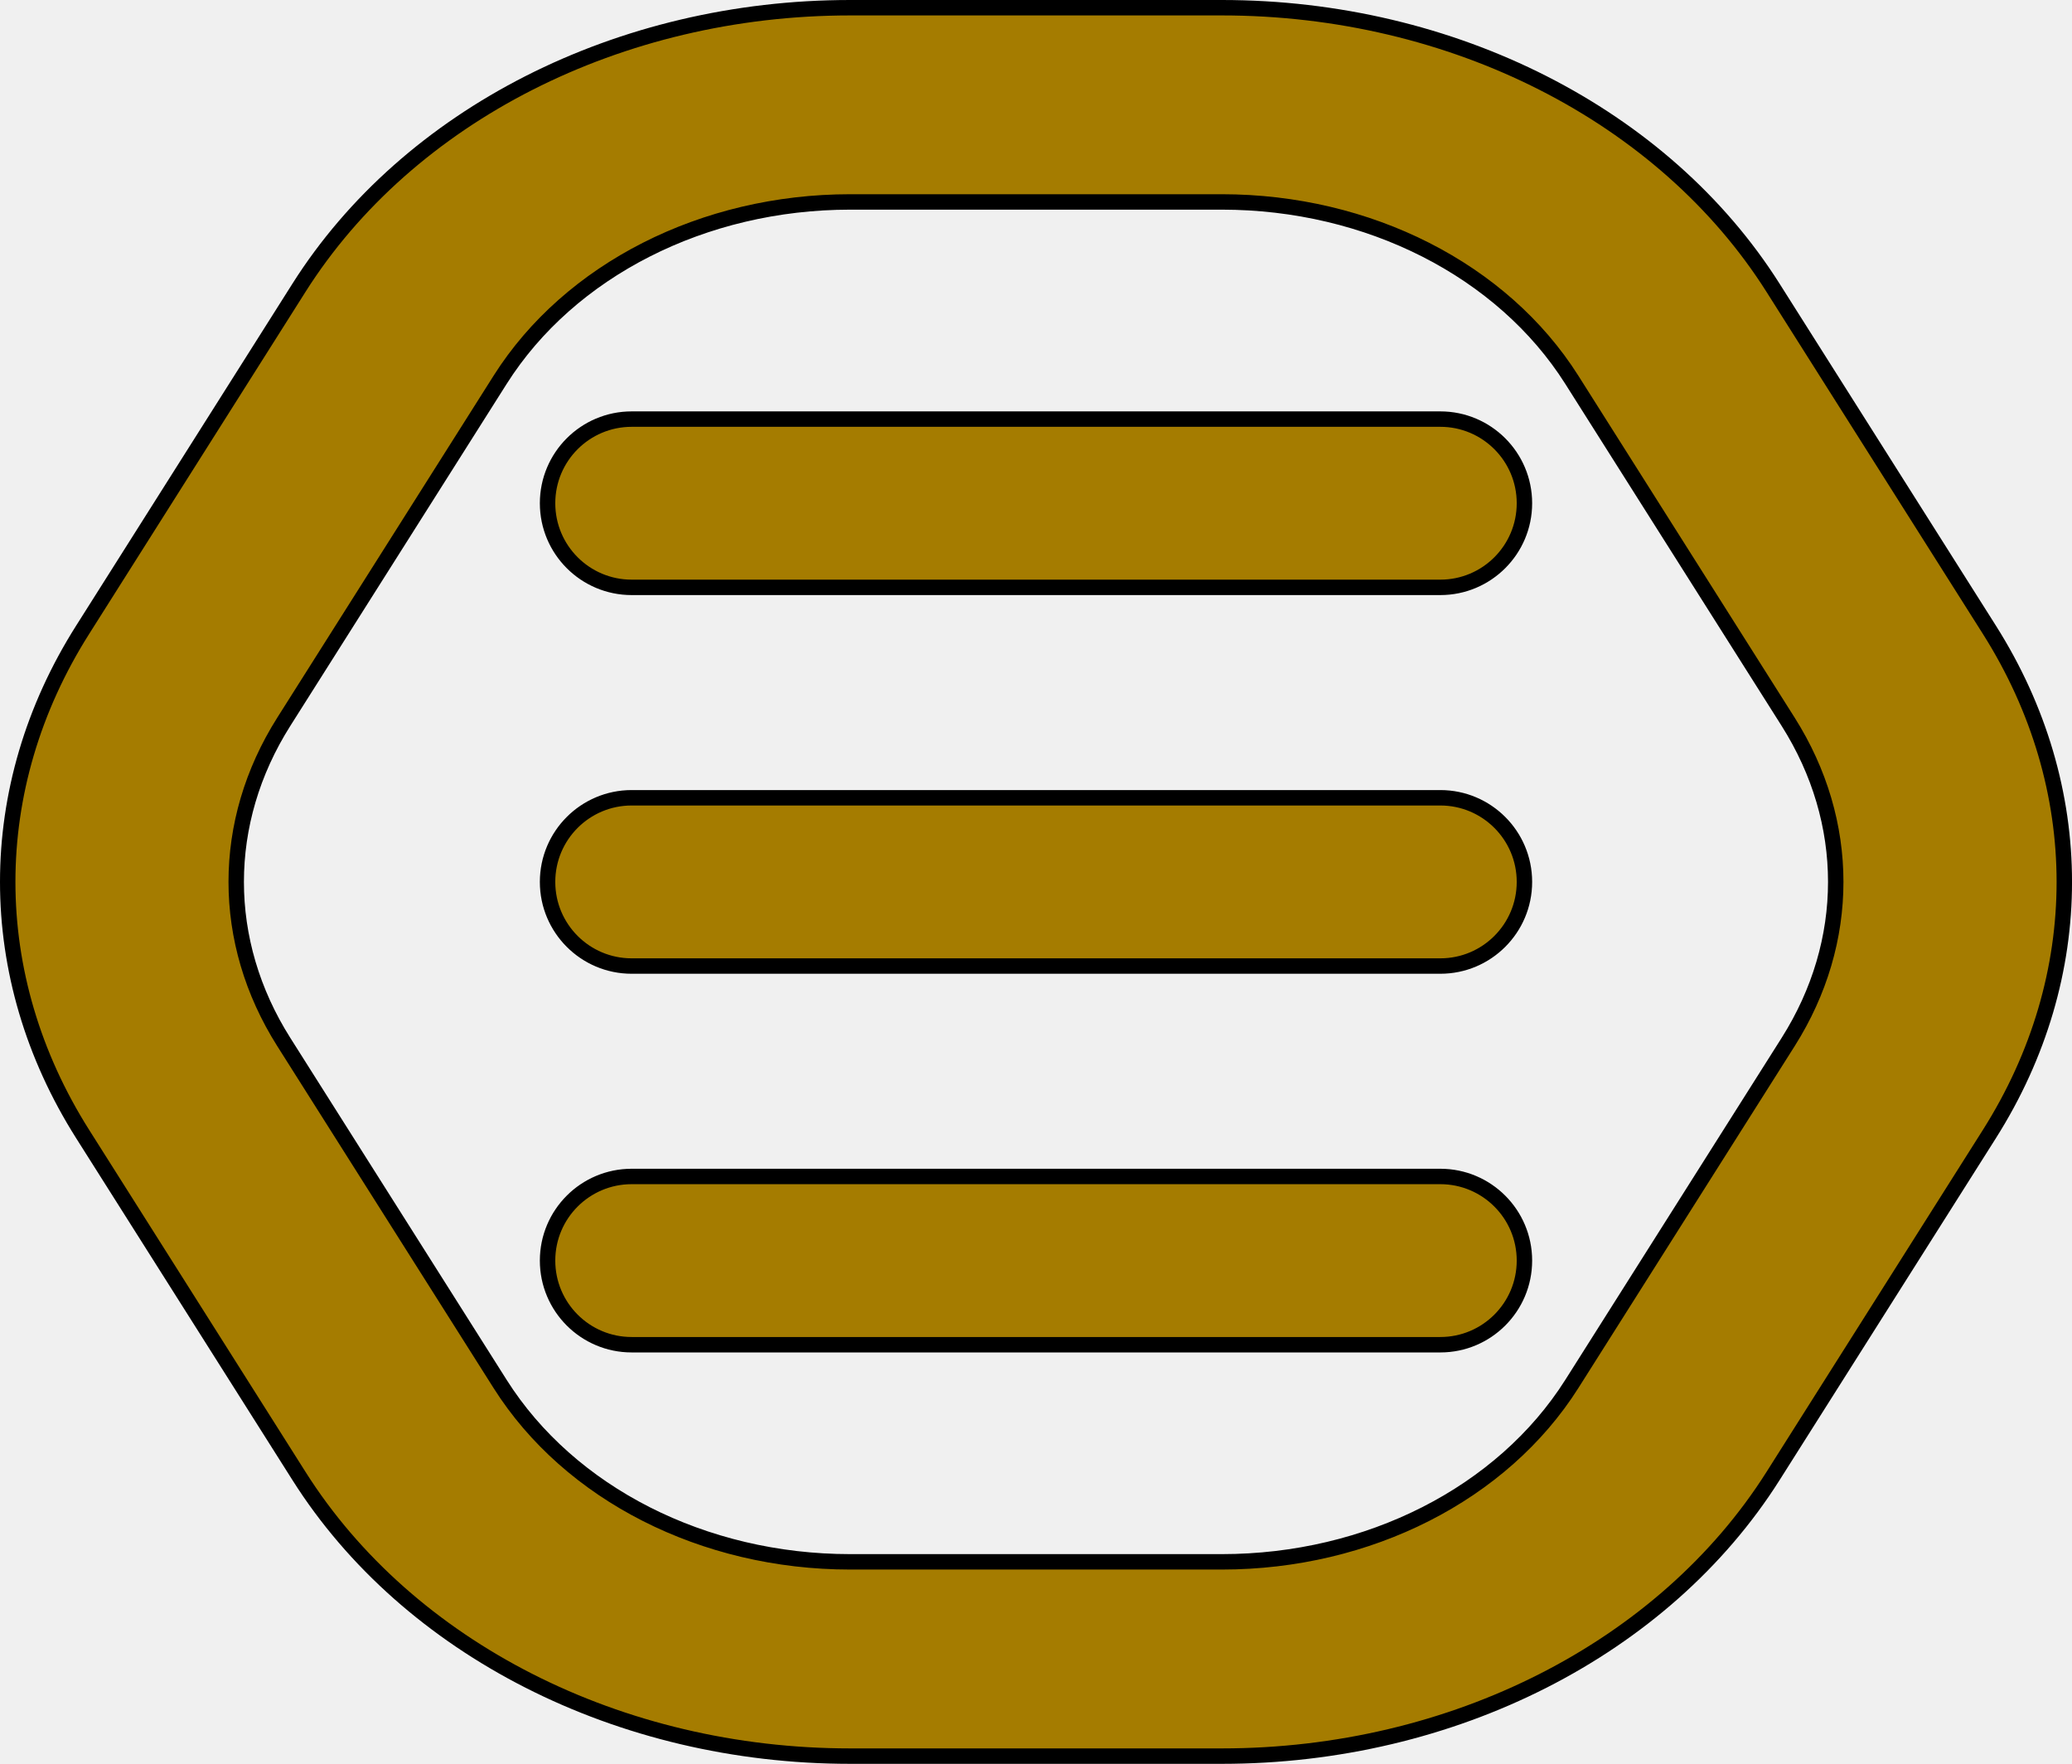
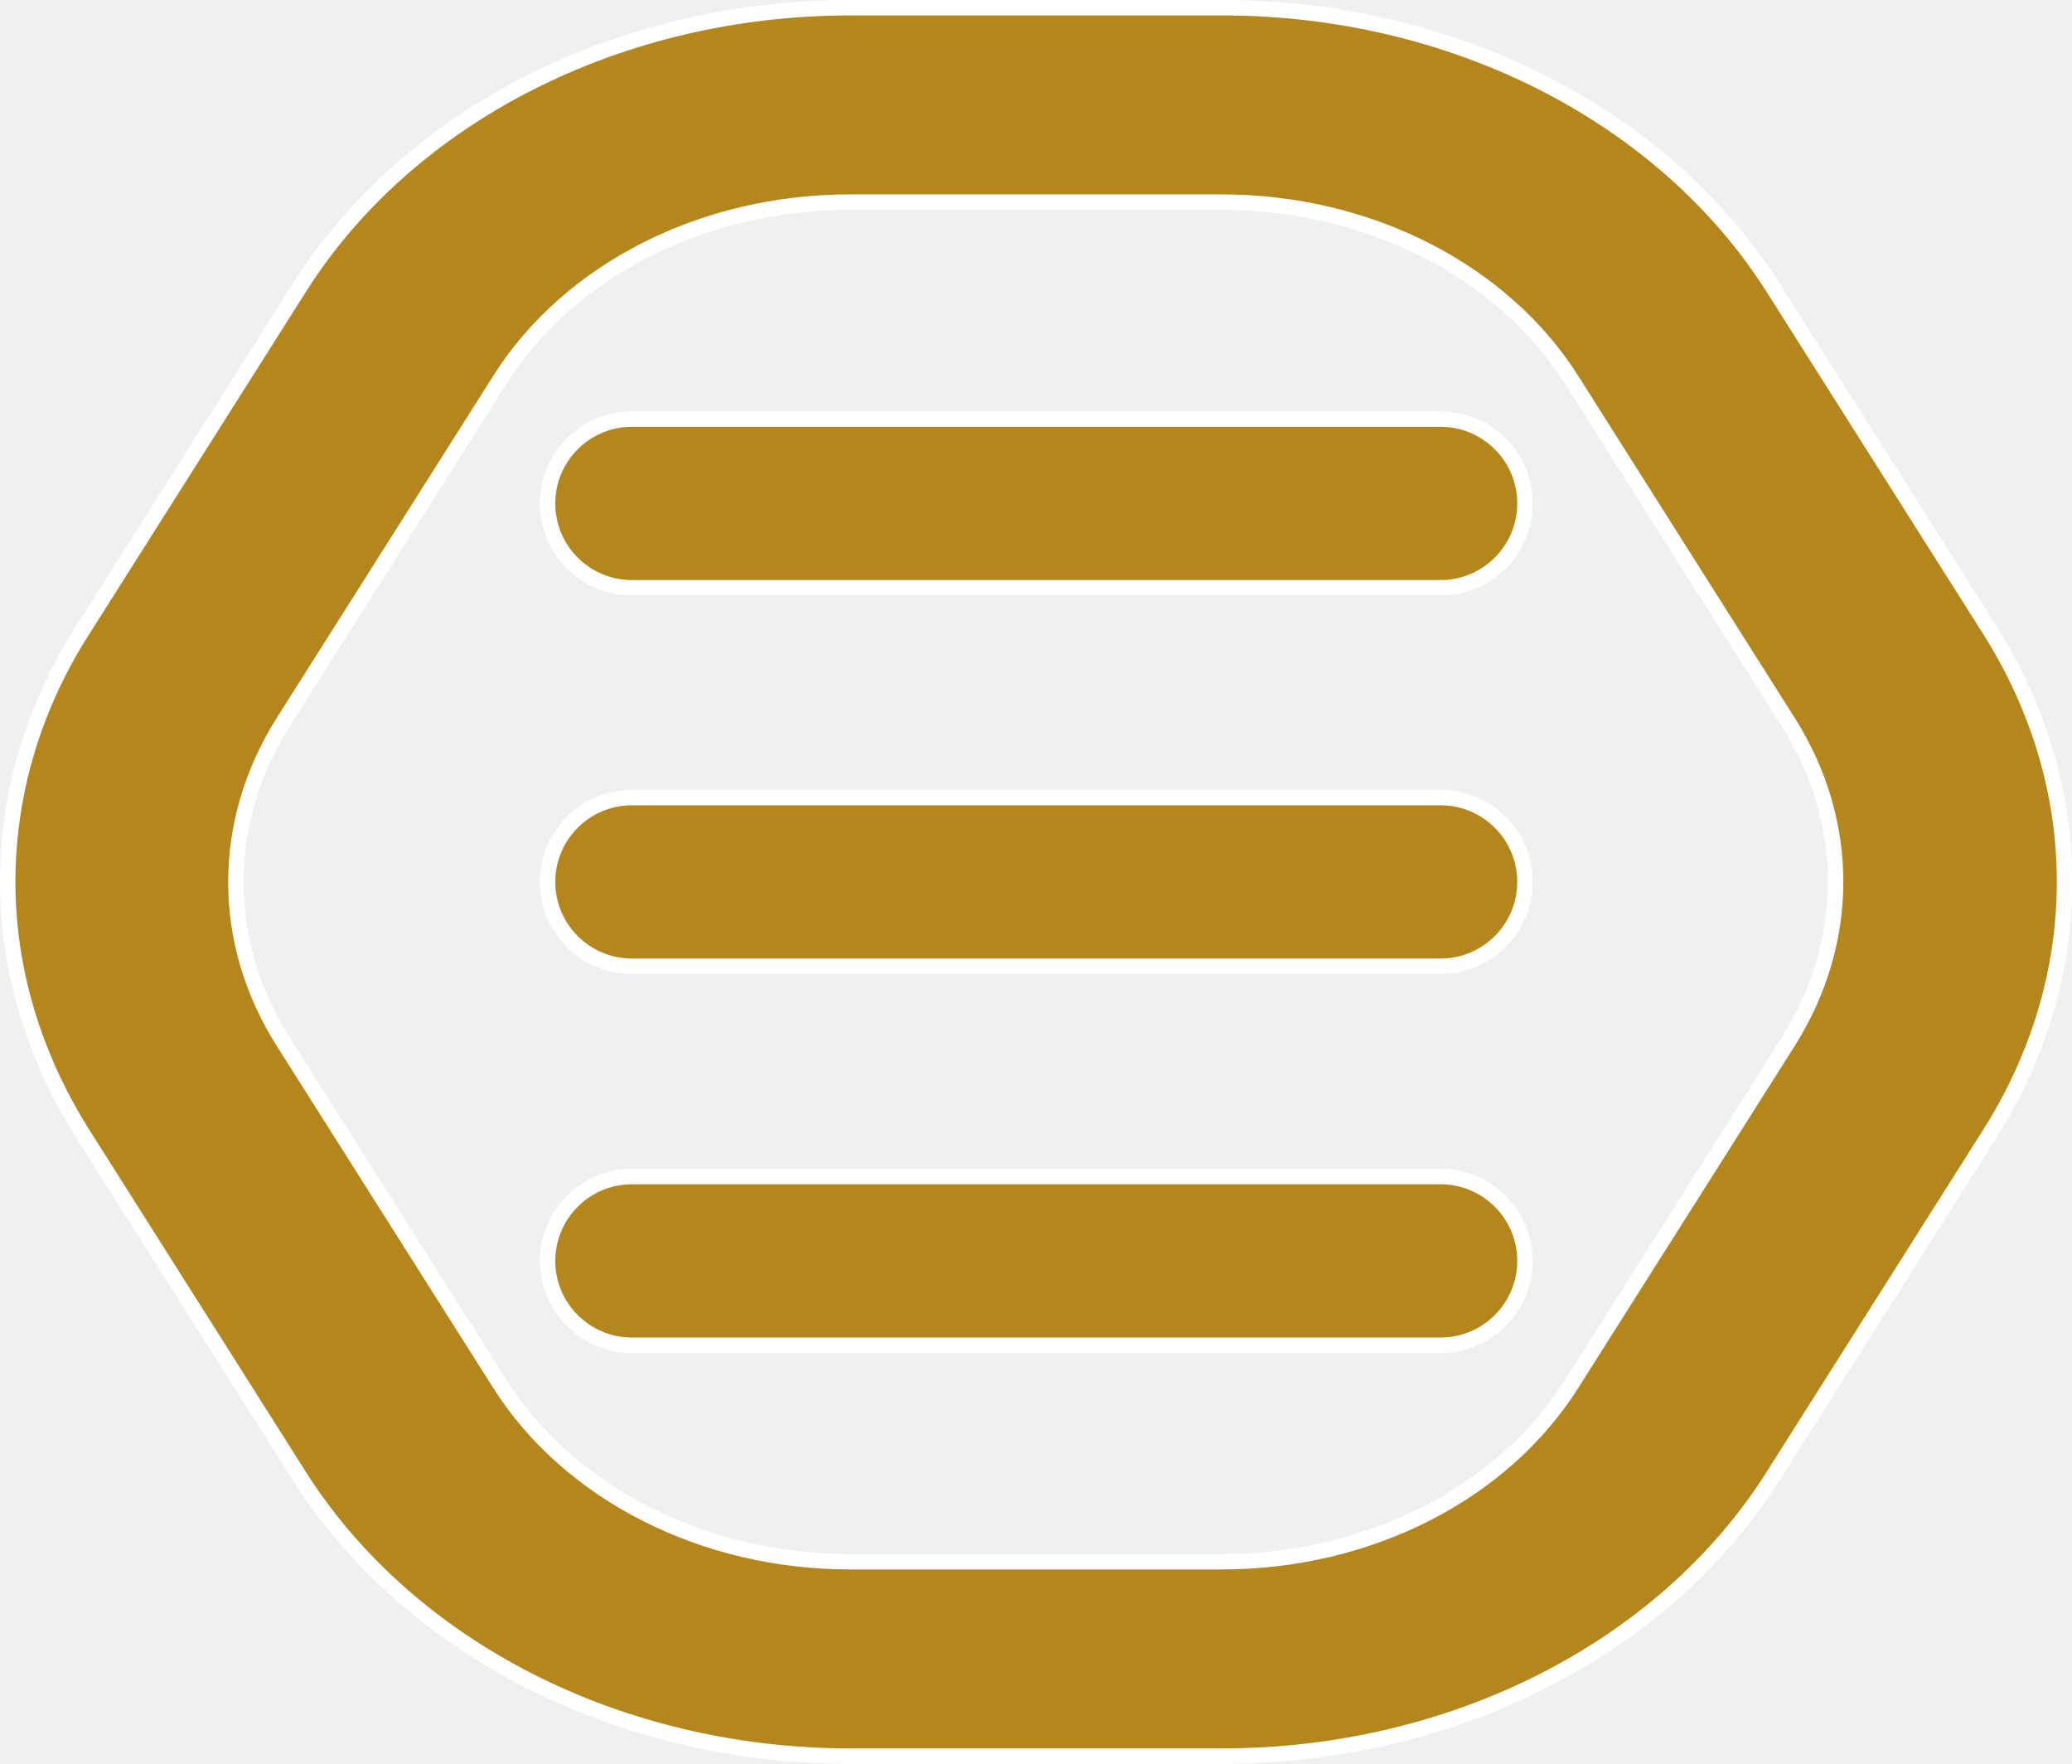
- <svg xmlns="http://www.w3.org/2000/svg" id="Layer_1" viewBox="0 0 403 343">
+ <svg xmlns="http://www.w3.org/2000/svg" id="Layer_1" version="1.1" viewBox="0 0 403 343">
  <defs>
-     <style>.cls-1{fill:#a57c00;stroke:#000;stroke-miterlimit:10;stroke-width:3px;}</style>
+     <style>
+       .st0 {
+         fill: #b4871e;
+         stroke: #fff;
+         stroke-miterlimit: 10;
+         stroke-width: 3px;
+       }
+     </style>
  </defs>
-   <rect class="cls-1" x="106.5" y="81.5" width="190" height="32.72" rx="16.36" ry="16.36" />
-   <rect class="cls-1" x="106.5" y="228.78" width="190" height="32.72" rx="16.36" ry="16.36" />
-   <rect class="cls-1" x="106.5" y="155.14" width="190" height="32.72" rx="16.36" ry="16.36" />
-   <path class="cls-1" d="M1.5,171.5c0-16.84,4.85-33.67,14.57-49.02L58.15,55.96C79.41,22.37,120.48,1.5,165.35,1.5h72.31c44.86,0,85.94,20.87,107.19,54.46l42.09,66.52c19.42,30.7,19.42,67.35,0,98.04l-42.09,66.52c-21.25,33.59-62.33,54.46-107.19,54.46h-72.31c-44.86,0-85.94-20.87-107.19-54.46l-42.09-66.52c-9.71-15.35-14.57-32.19-14.57-49.02ZM347.8,140.37l-42.09-66.52c-13.49-21.33-39.57-34.58-68.06-34.58h-72.31c-28.48,0-54.56,13.25-68.06,34.58l-42.09,66.52c-12.33,19.49-12.33,42.76,0,62.25l42.09,66.52c13.49,21.33,39.57,34.58,68.06,34.58h72.31c28.48,0,54.56-13.25,68.06-34.58l42.09-66.52c12.33-19.49,12.33-42.76,0-62.25Z" />
+   <path class="st0" d="M122.9,81.5h157.3c9,0,16.4,7.3,16.4,16.4h0c0,9-7.3,16.4-16.4,16.4H122.9c-9,0-16.4-7.3-16.4-16.4h0c0-9,7.3-16.4,16.4-16.4Z" />
+   <path class="st0" d="M122.9,228.8h157.3c9,0,16.4,7.3,16.4,16.4h0c0,9-7.3,16.4-16.4,16.4H122.9c-9,0-16.4-7.3-16.4-16.4h0c0-9,7.3-16.4,16.4-16.4Z" />
+   <path class="st0" d="M122.9,155.1h157.3c9,0,16.4,7.3,16.4,16.4h0c0,9-7.3,16.4-16.4,16.4H122.9c-9,0-16.4-7.3-16.4-16.4h0c0-9,7.3-16.4,16.4-16.4Z" />
+   <path class="st0" d="M1.5,171.5c0-16.8,4.8-33.7,14.6-49L58.2,56C79.4,22.4,120.5,1.5,165.4,1.5h72.3c44.9,0,85.9,20.9,107.2,54.5l42.1,66.5c19.4,30.7,19.4,67.3,0,98l-42.1,66.5c-21.2,33.6-62.3,54.5-107.2,54.5h-72.3c-44.9,0-85.9-20.9-107.2-54.5l-42.1-66.5c-9.7-15.4-14.6-32.2-14.6-49h0ZM347.8,140.4l-42.1-66.5c-13.5-21.3-39.6-34.6-68.1-34.6h-72.3c-28.5,0-54.6,13.2-68.1,34.6l-42.1,66.5c-12.3,19.5-12.3,42.8,0,62.2l42.1,66.5c13.5,21.3,39.6,34.6,68.1,34.6h72.3c28.5,0,54.6-13.2,68.1-34.6l42.1-66.5c12.3-19.5,12.3-42.8,0-62.2h0Z" />
</svg>
